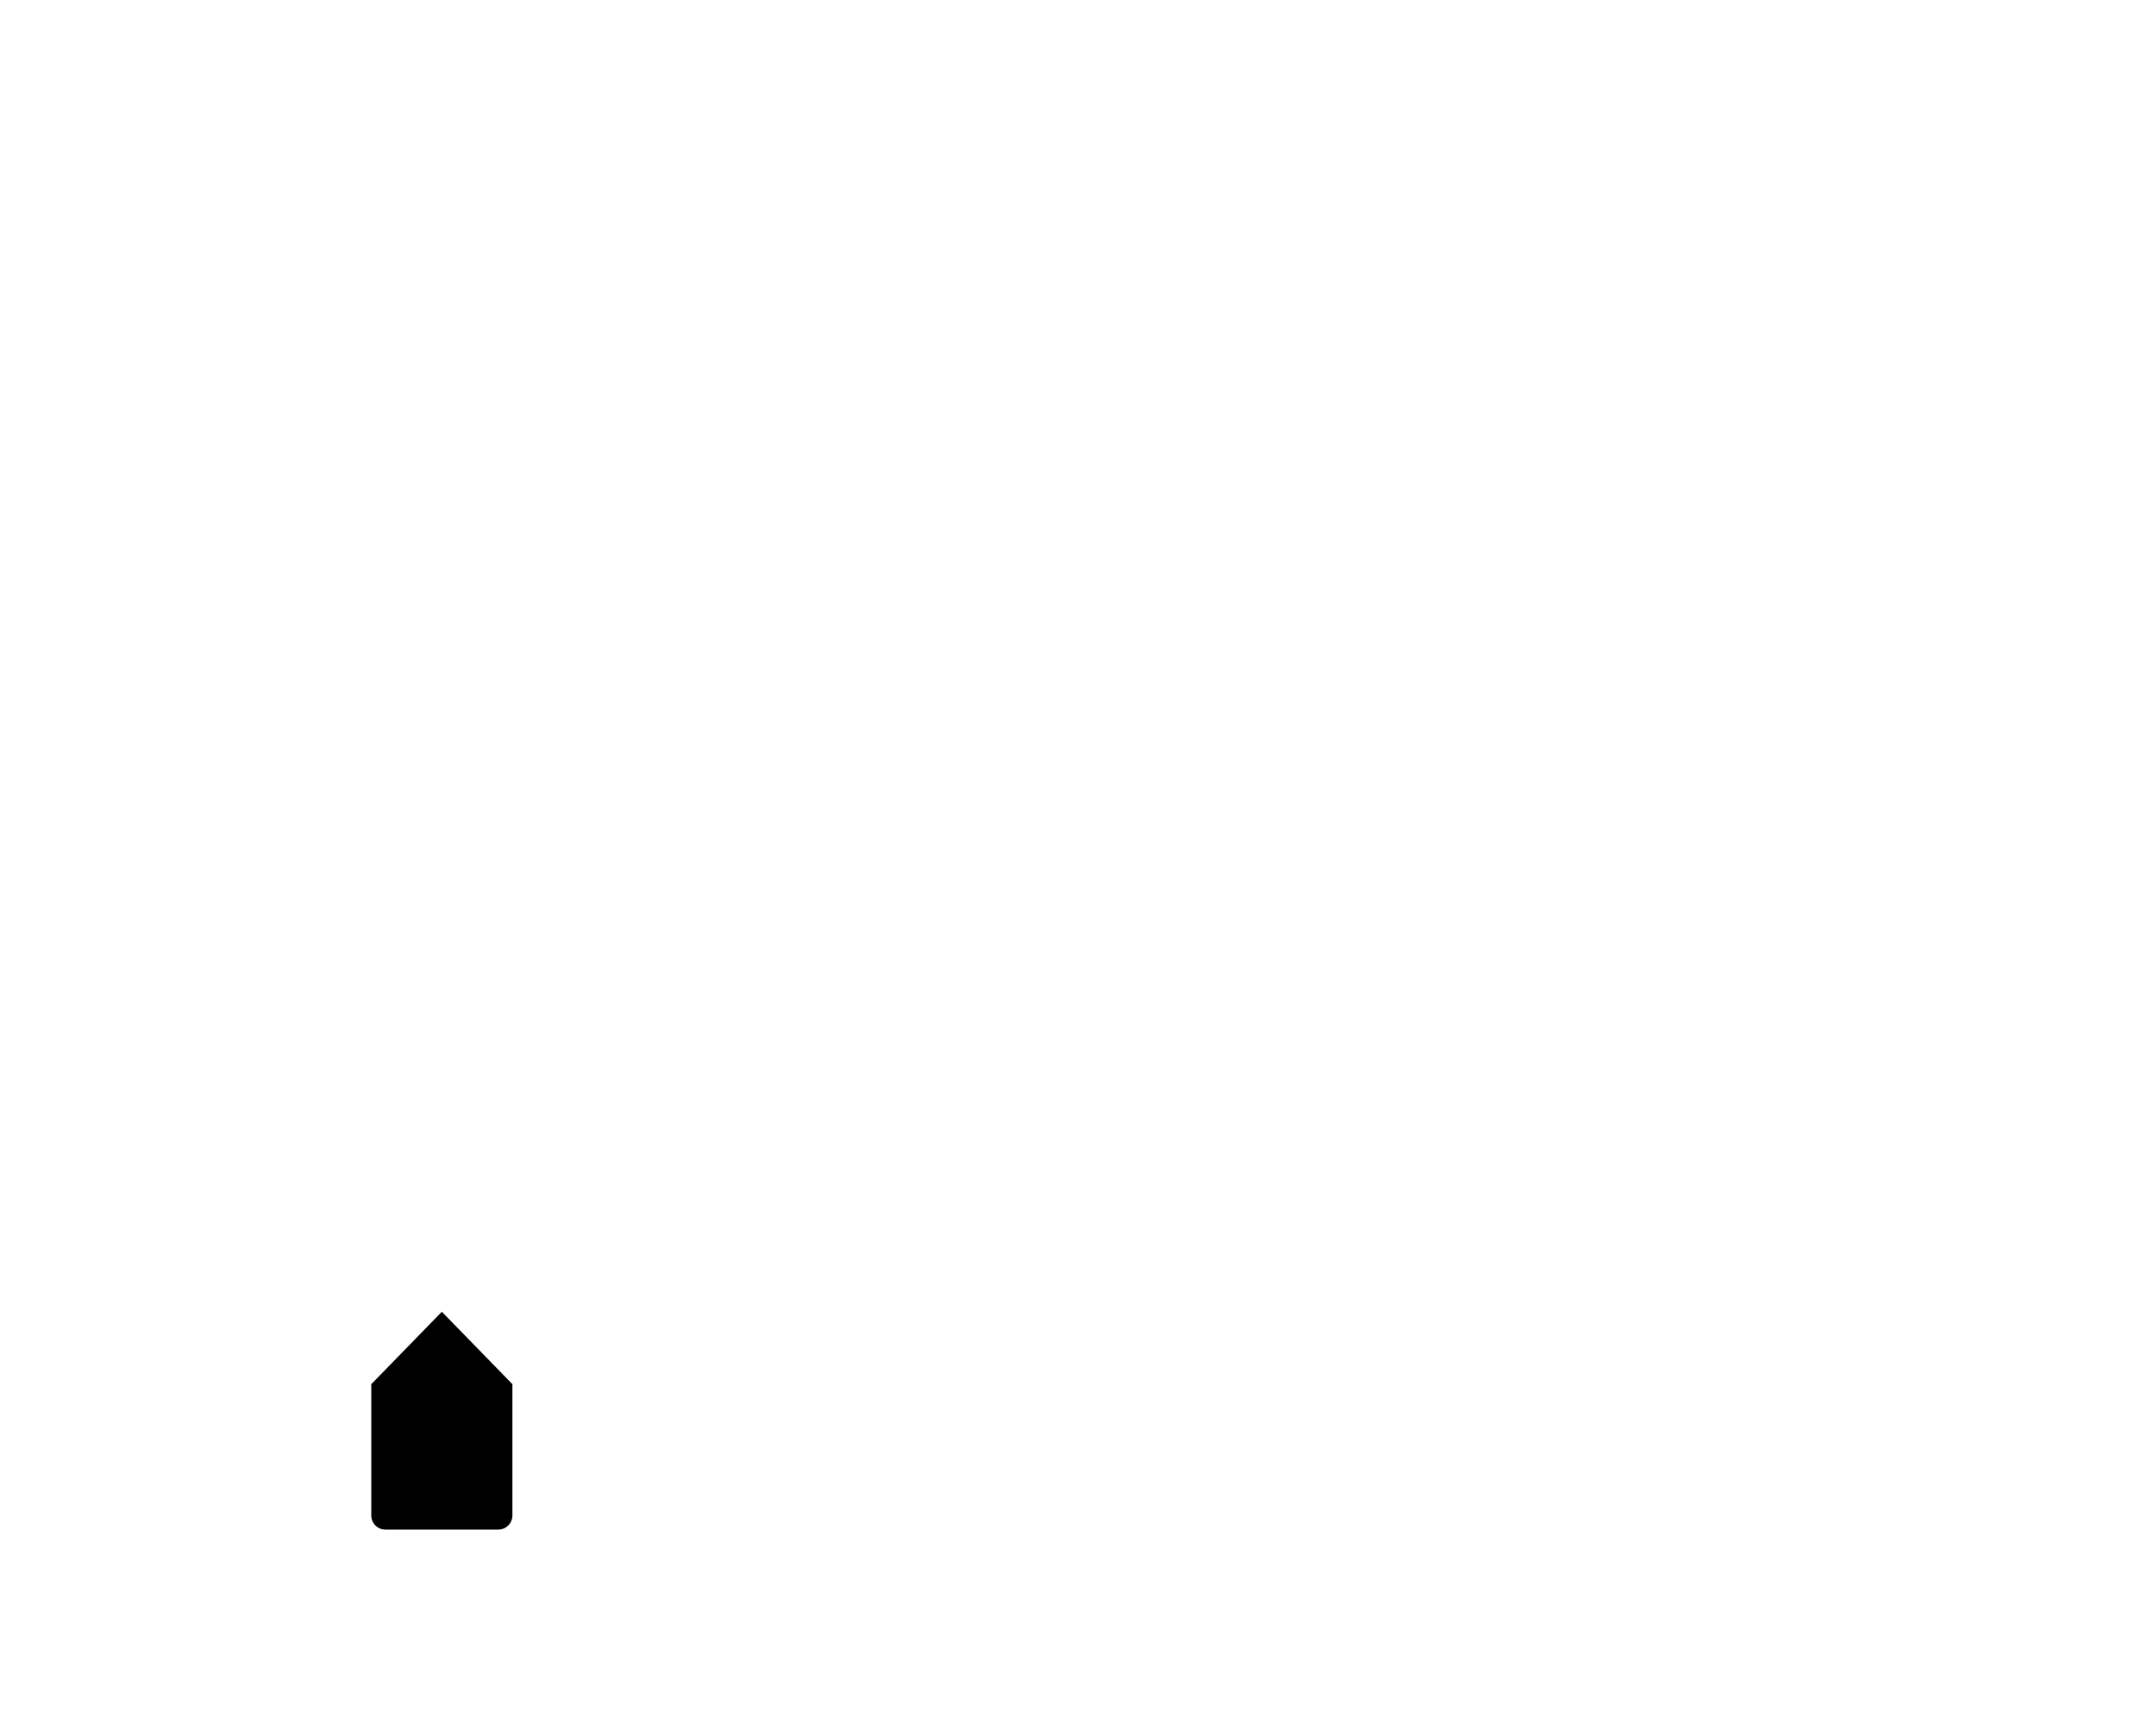
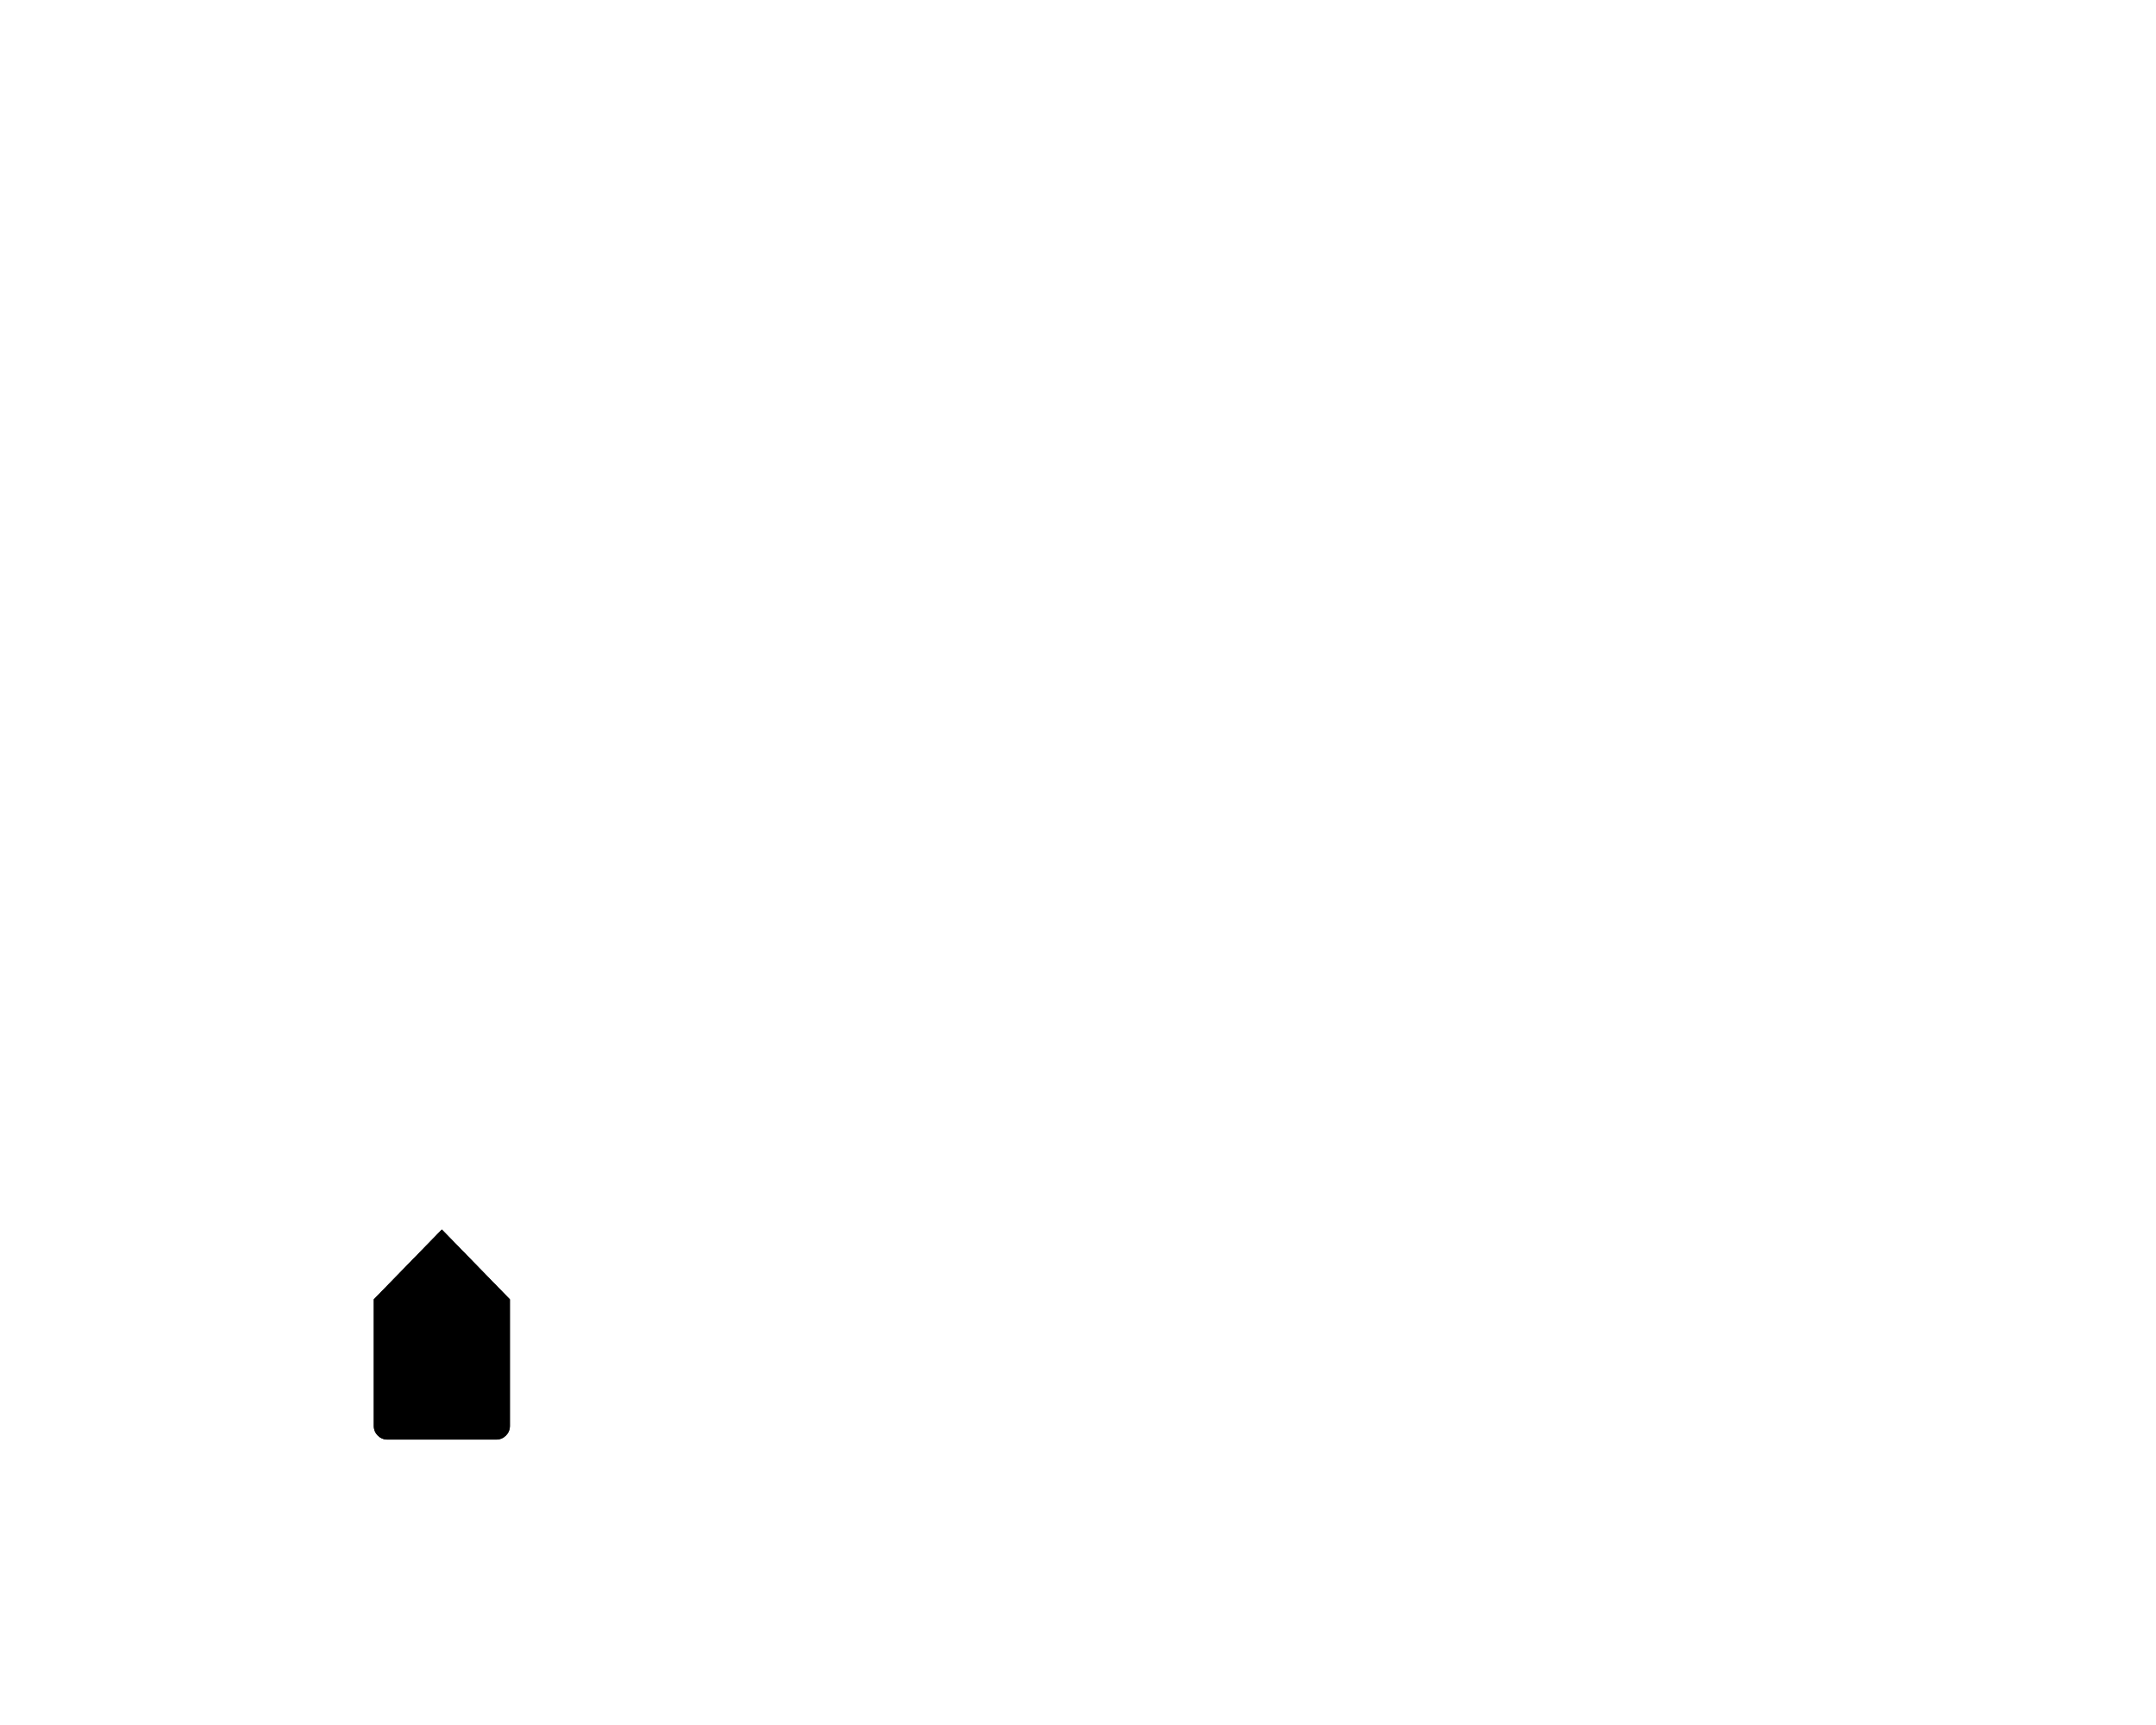
<svg width="100%" height="100%" viewBox="0 0 2084 1667" version="1.1" style="fill-rule:evenodd;clip-rule:evenodd;stroke-linejoin:round;stroke-miterlimit:2;">
-   <g id="d-pad-down" transform="matrix(2.33277,0,0,2.86515,-2071.1,-1386.79)">
+   <g id="d-pad-down" transform="matrix(2.24978,0,0,2.76322,-1982.22,-1371.85)">
    <g id="dpad">
-       <path id="d-pad-down1" d="M1100.15,950.941L1100.15,995.23C1100.15,997.858 1097.53,999.991 1094.3,999.991L1047.52,999.991C1044.29,999.991 1041.67,997.858 1041.67,995.23L1041.67,950.941L1070.91,926.51L1100.15,950.941Z" />
+       <g id="d-pad-down1">
+         <path d="M1100.15,950.941L1100.15,995.23C1100.15,997.858 1097.53,999.991 1094.3,999.991L1047.52,999.991C1044.29,999.991 1041.67,997.858 1041.67,995.23L1041.67,950.941L1070.91,926.51L1100.15,950.941Z" />
+         <path d="M1100.15,950.941L1100.15,995.23C1100.15,997.858 1097.53,999.991 1094.3,999.991L1047.52,999.991C1044.29,999.991 1041.67,997.858 1041.67,995.23L1041.67,950.941L1070.91,926.51L1100.15,950.941ZM1096.45,952.168L1070.91,930.831C1070.91,930.831 1045.37,952.168 1045.37,952.168L1045.37,995.23C1045.37,996.193 1046.33,996.975 1047.52,996.975L1094.3,996.975C1095.49,996.975 1096.45,996.193 1096.45,995.23L1096.45,952.168Z" />
+       </g>
    </g>
  </g>
</svg>
